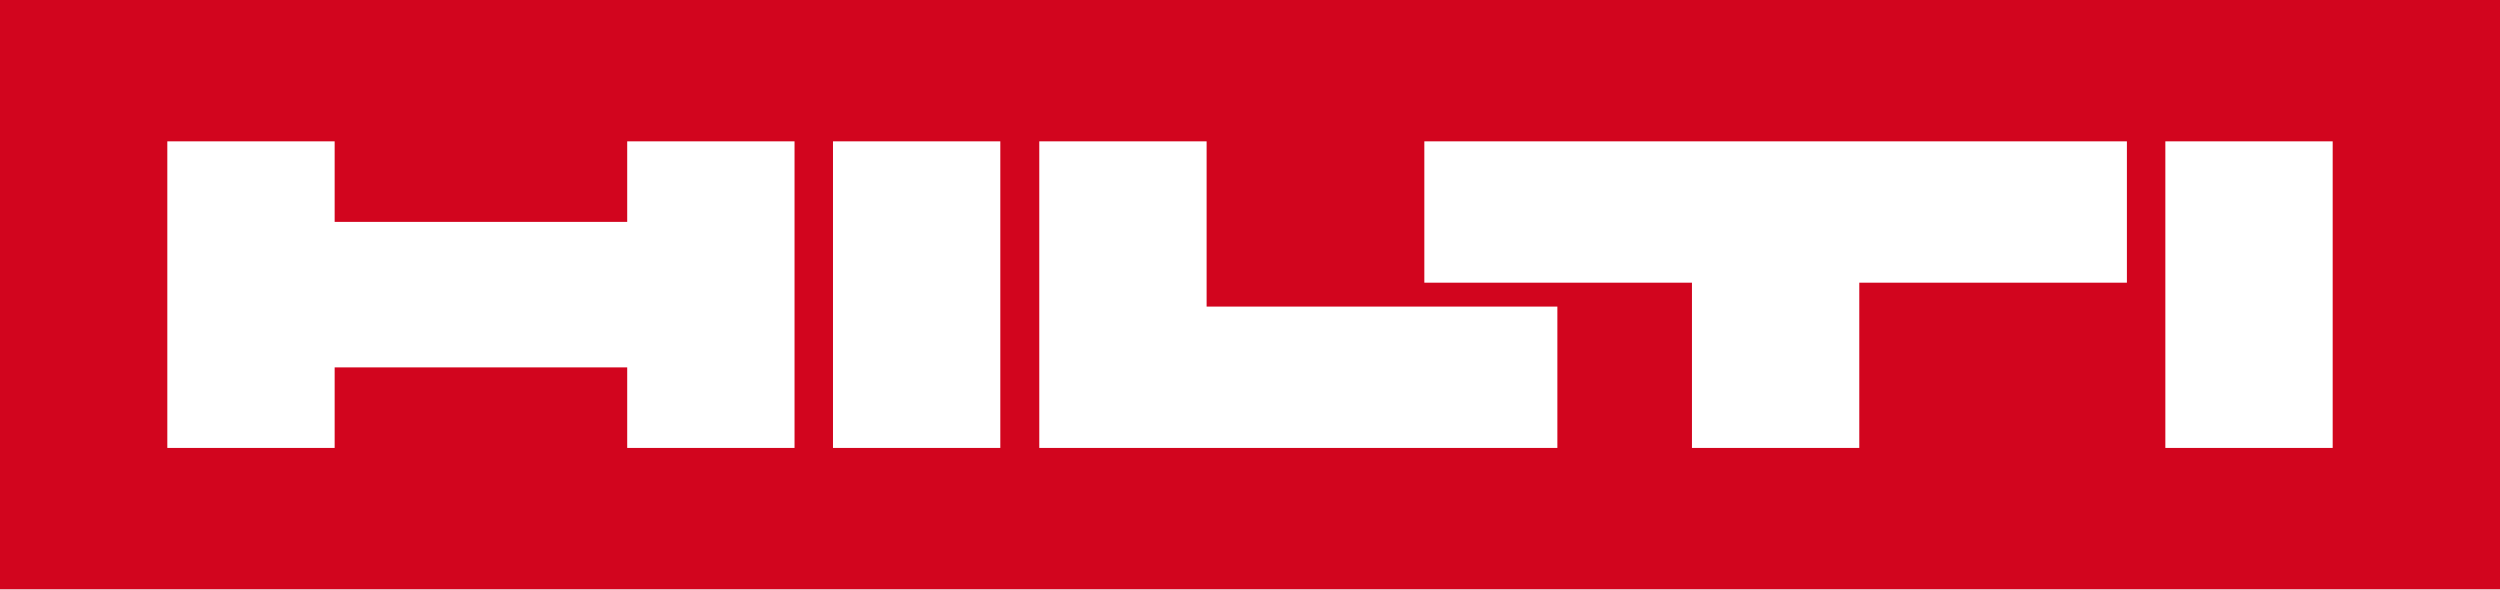
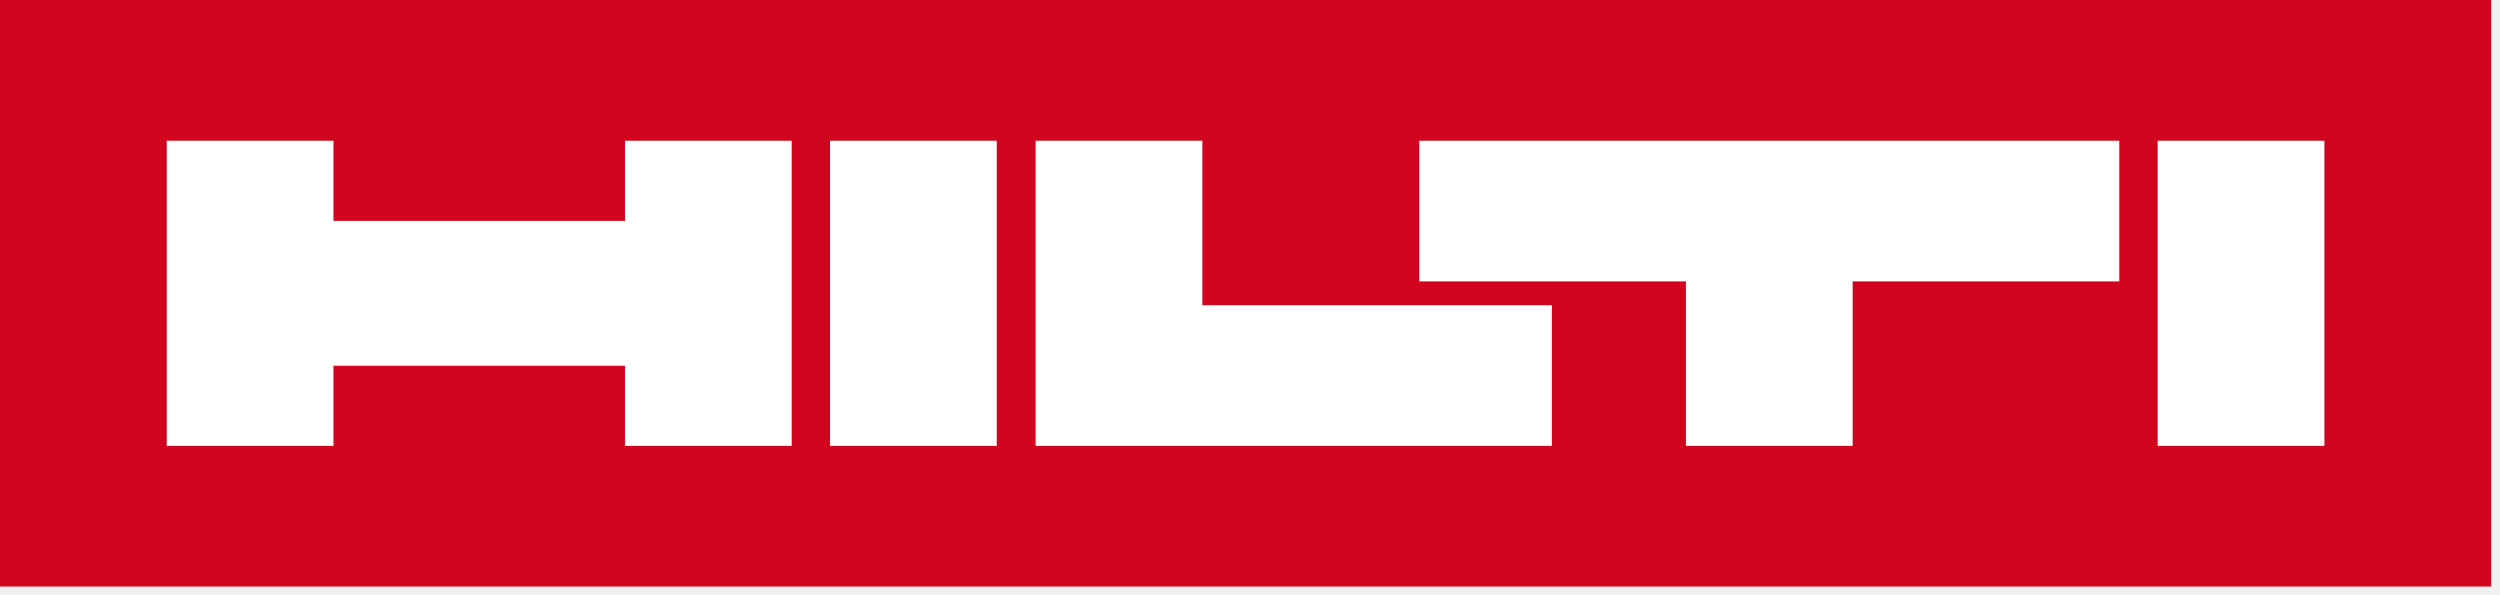
- <svg xmlns="http://www.w3.org/2000/svg" id="Layer_2" data-name="Layer 2" viewBox="0 0 481.1 113.4">
-   <defs>
-     <style>
-       .cls-1 {
-         fill: #d2051e;
-       }
- 
-       .cls-1, .cls-2 {
-         stroke-width: 0px;
-       }
- 
-       .cls-2 {
-         fill: #fff;
-       }
-     </style>
-   </defs>
-   <g id="SVG">
-     <g>
-       <rect class="cls-1" width="481.1" height="113.4" />
-       <path class="cls-2" d="M192.5,86.2h-32.2V27.2h32.2v59ZM448.9,27.2h-32.2v59h32.2V27.2ZM32.2,86.2h32.2v-15.5h56.3v15.5h32.2V27.2h-32.2v15.5h-56.3v-15.5h-32.2v59ZM200,86.2h99.7v-27.2h-67.5v-31.8h-32.2v59ZM274.1,54.4h51.5v31.8h32.2v-31.8h51.5v-27.2h-135.2v27.2Z" />
-     </g>
-   </g>
+ <svg xmlns="http://www.w3.org/2000/svg" width="244" height="58" viewBox="0 0 244 58" fill="none">
+   <path d="M243.134 0H0V57.247H243.134V0Z" fill="#D2051E" />
+   <path d="M97.282 43.52H81.01V13.734H97.282V43.52ZM226.862 13.734H210.59V43.52H226.862V13.734ZM16.273 43.52H32.545V35.697H60.996V43.52H77.268V13.734H60.996V21.558H32.545V13.734H16.273V43.52ZM101.075 43.52H151.461V29.789H117.35V13.734H101.078V43.52H101.075ZM138.522 27.465H164.547V43.52H180.819V27.465H206.844V13.734H138.519V27.465H138.522Z" fill="white" />
</svg>
